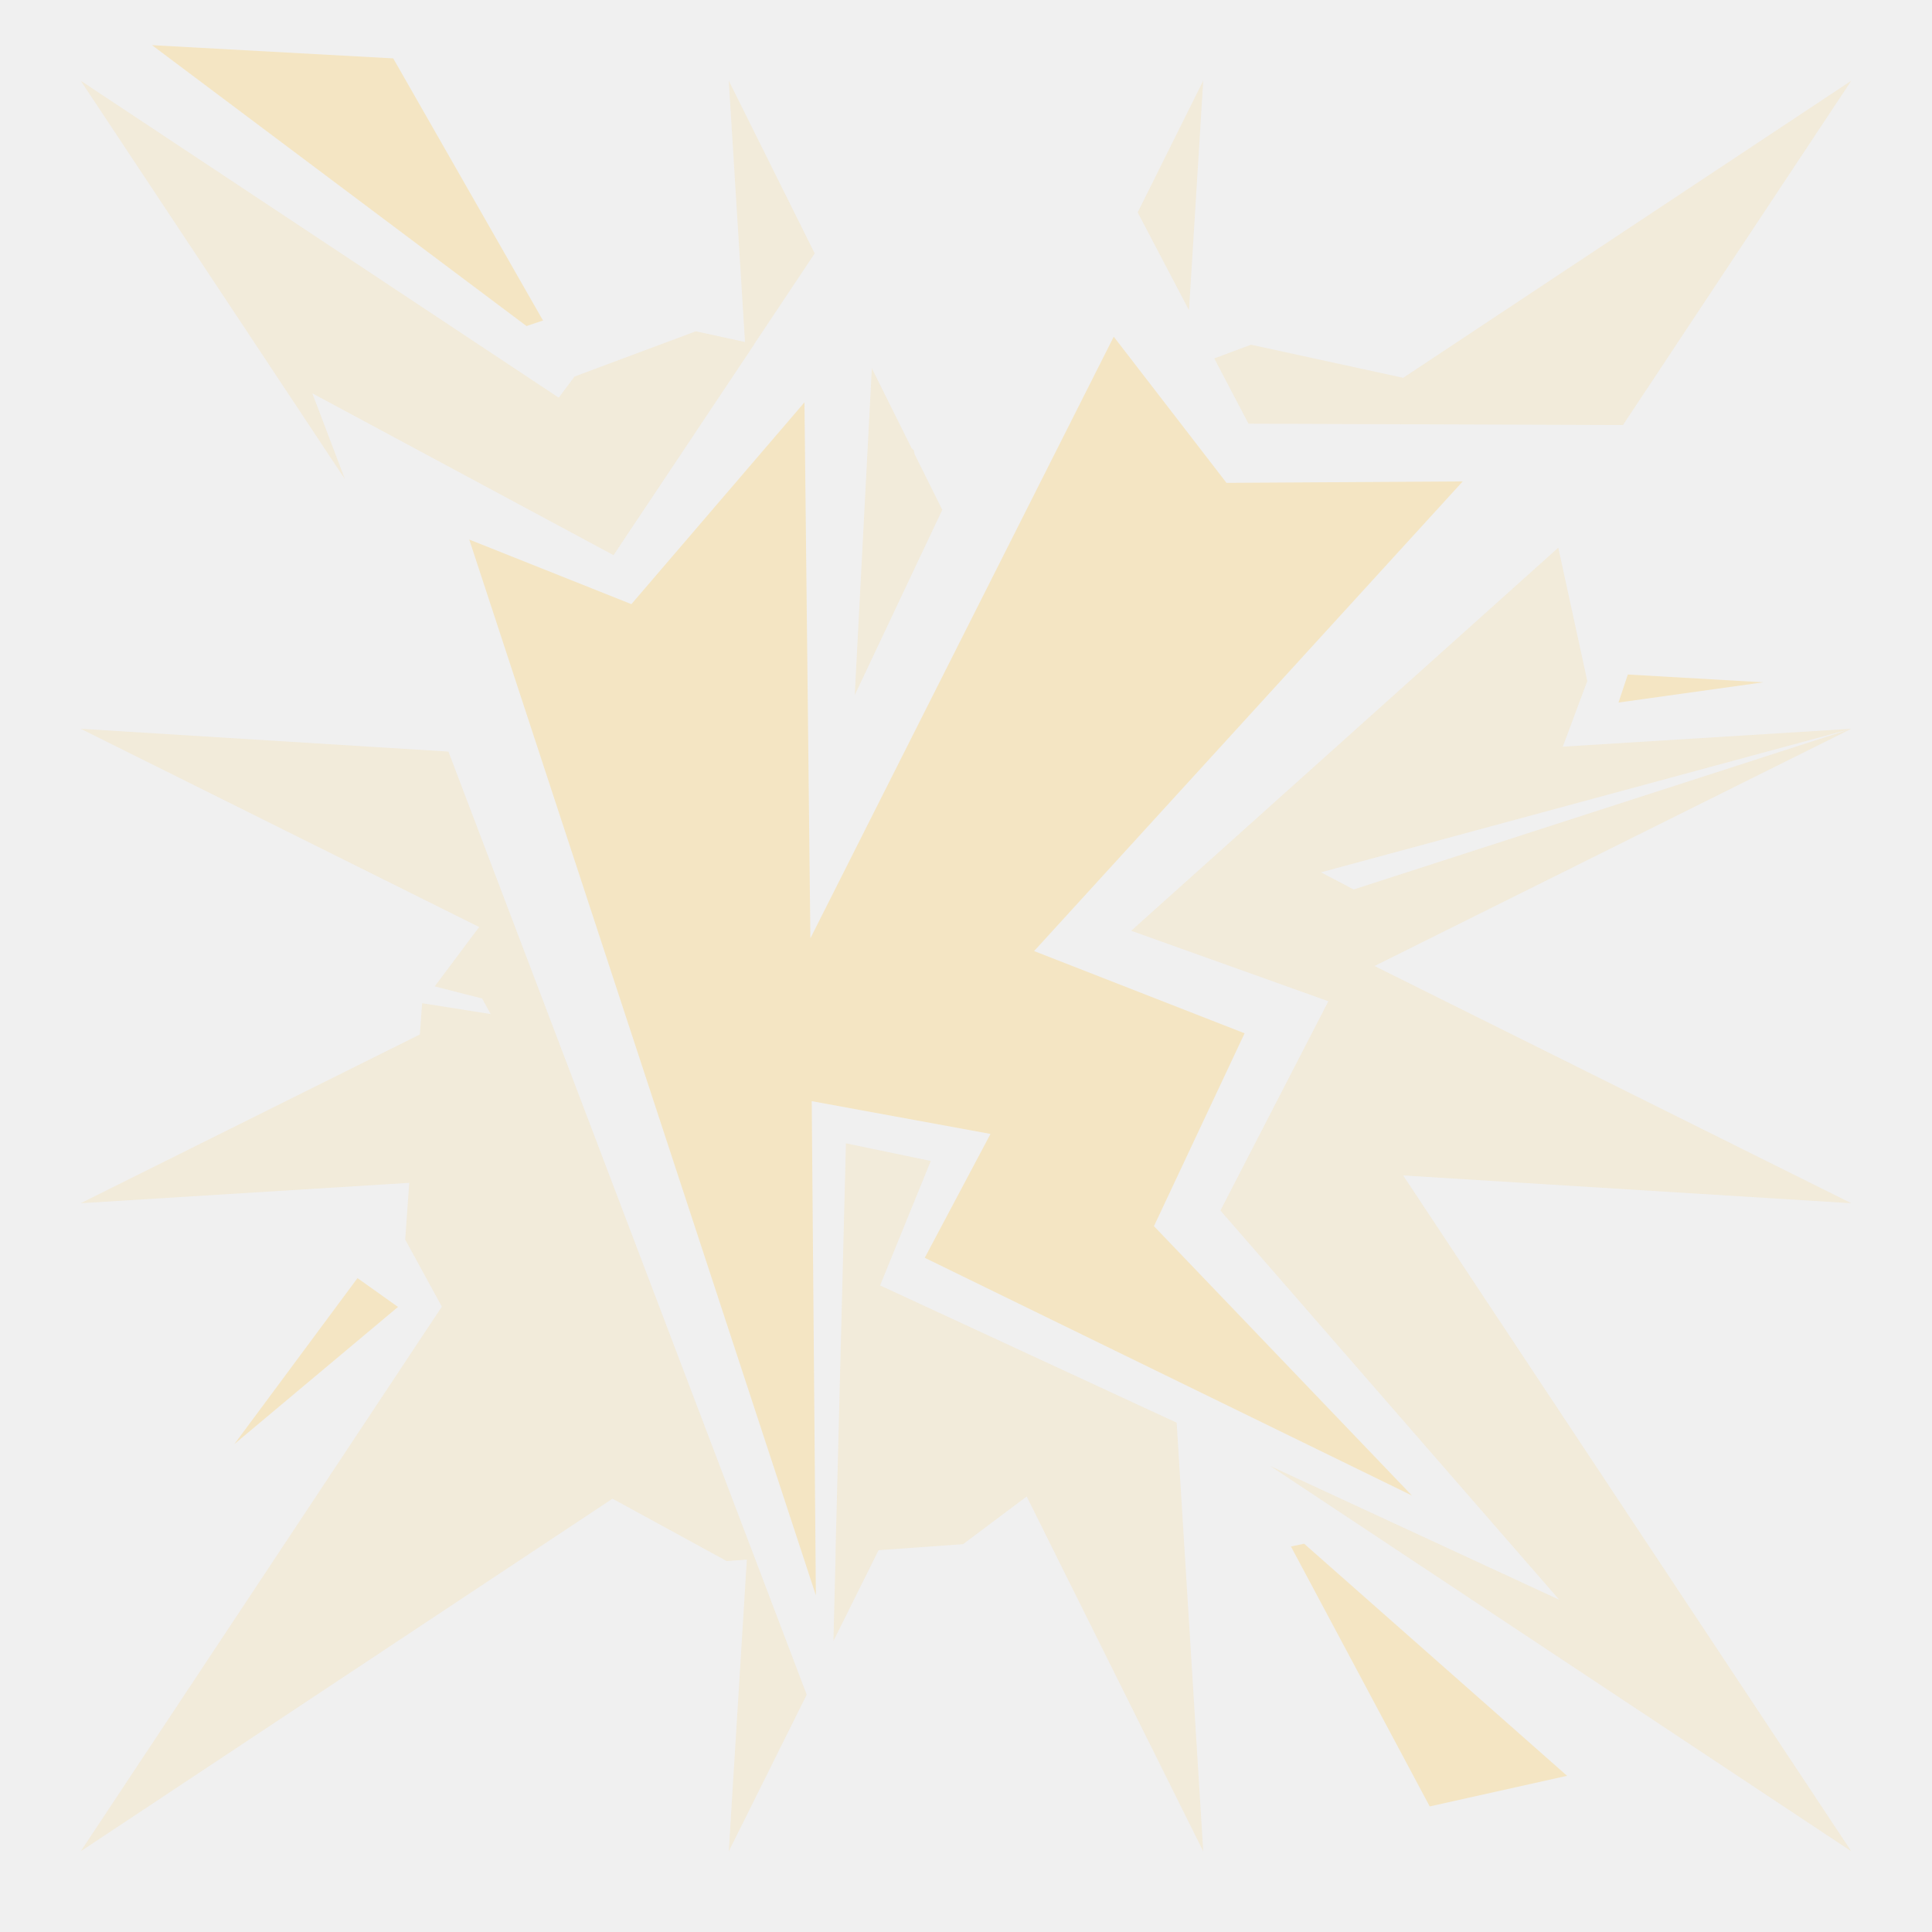
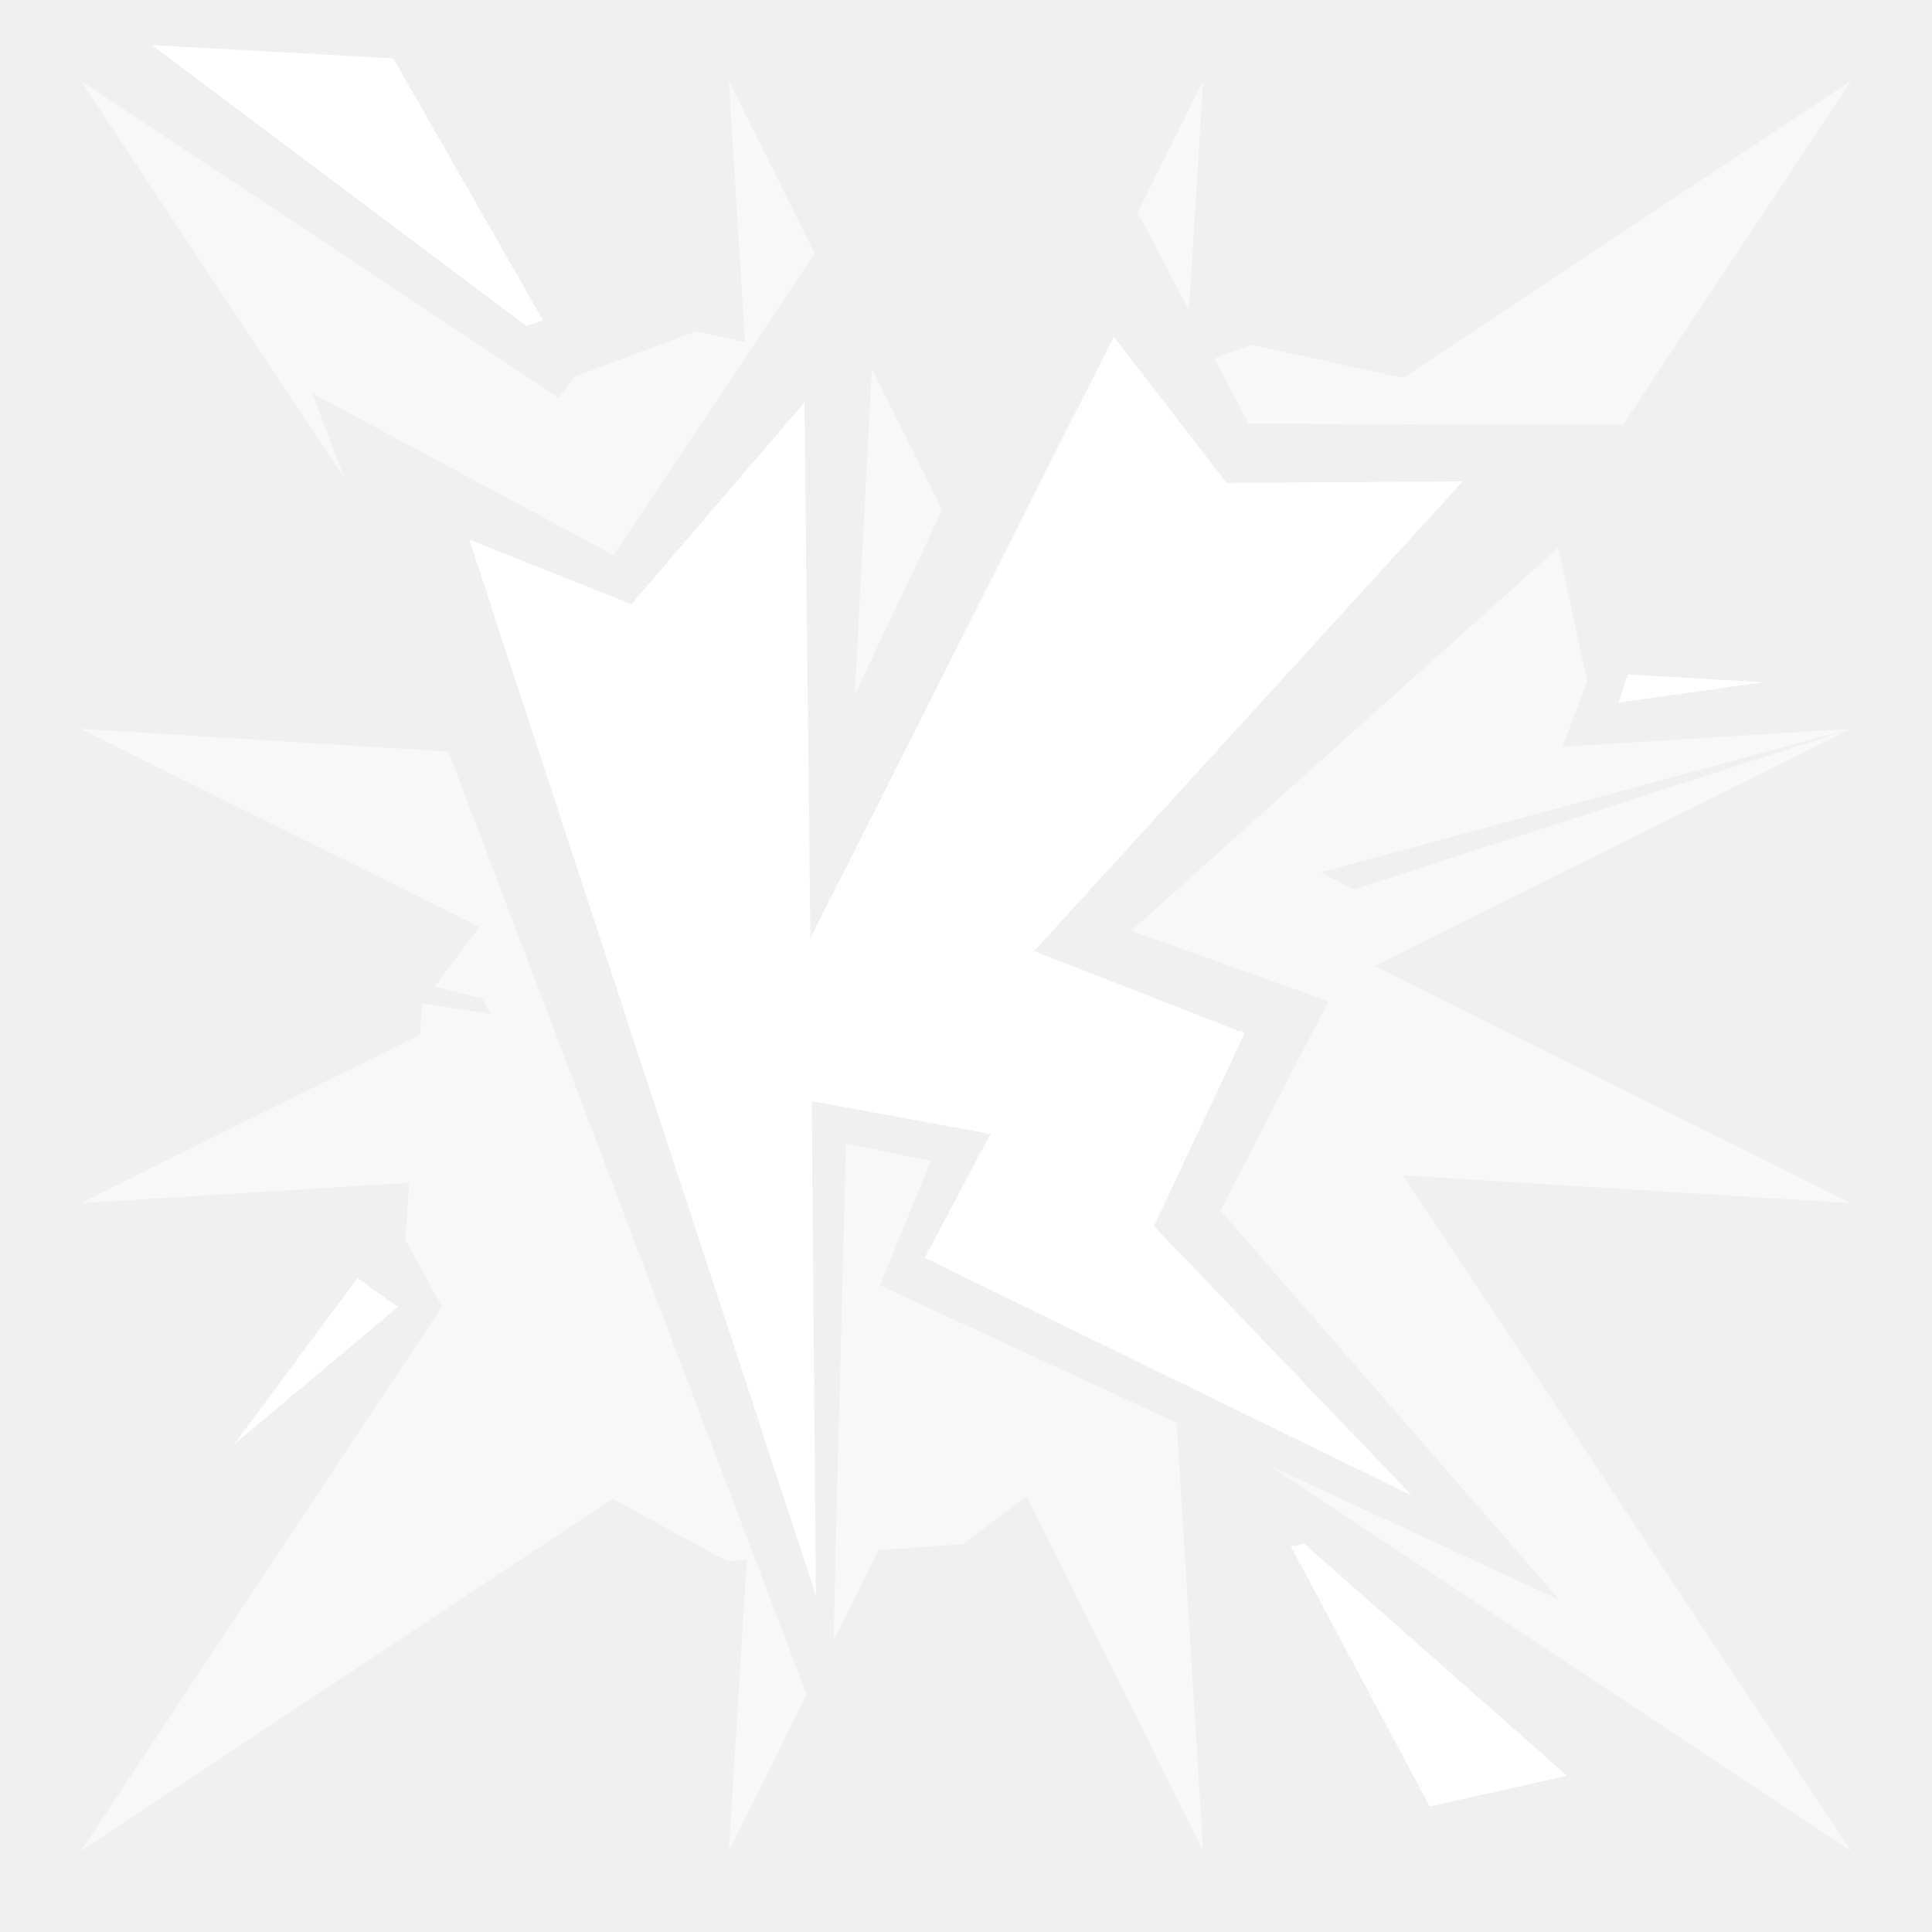
<svg xmlns="http://www.w3.org/2000/svg" id="ico_health_cluster_kritz.svg" width="256" height="256" viewBox="0 0 256 256" version="1.1">
  <defs id="defs1">
    <style id="style1">
      .cls-1, .cls-2, .cls-3, .cls-4, .cls-5 {
        fill: #ece3cb;
        fill-rule: evenodd;
      }

      .cls-1 {
        opacity: 0.61;
      }

      .cls-2 {
        opacity: 0.4;
      }

      .cls-3 {
        opacity: 0.19;
      }

      .cls-4 {
        opacity: 0.08;
      }
    </style>
  </defs>
-   <path id="path2" style="fill:#f4e5c3;opacity:0.5" d="M 10.699 10.699 L 45.707 63.496 L 41.385 52.117 L 65.742 65.205 L 81.295 73.561 L 99.965 45.59 L 99.945 45.586 L 107.949 33.576 L 96.568 10.699 L 98.717 45.318 L 92.197 43.9 L 76.133 49.893 L 74.035 52.695 L 10.699 10.699 z M 159.432 10.699 L 150.752 28.143 L 157.547 41.1 L 159.432 10.699 z M 245.301 10.699 L 185.93 50.064 L 165.764 45.678 L 160.898 47.492 L 165.436 56.143 L 215.053 56.318 L 245.301 10.699 z M 115.525 48.805 L 113.26 92.096 L 124.855 67.551 L 121.188 60.18 L 121.076 59.67 L 120.791 59.385 L 115.525 48.805 z M 206.48 72.574 L 149.893 123.33 L 162.441 127.816 L 176.018 132.67 L 163.512 156.918 L 161.715 160.402 L 162.062 160.803 L 206.613 211.98 L 168.324 194.258 L 245.301 245.301 L 185.922 155.75 L 245.301 159.432 L 182.127 128 L 245.301 96.568 L 179.367 117.859 L 175.033 115.588 L 245.301 96.568 L 207.076 98.938 L 210.322 90.236 L 206.48 72.574 z M 10.699 96.568 L 63.492 122.834 L 57.604 130.701 L 63.883 132.307 L 65.018 134.371 L 55.934 132.932 L 55.637 137.072 L 10.699 159.432 L 54.23 156.732 L 53.693 164.248 L 58.549 173.139 L 10.699 245.301 L 81.158 198.582 L 96.293 206.848 L 98.963 206.656 L 96.568 245.301 L 106.891 224.557 L 59.418 99.59 L 10.699 96.568 z M 112.092 151.498 L 110.711 205.816 L 110.727 205.814 L 110.436 217.43 L 116.416 205.408 L 127.609 204.607 L 136.043 198.293 L 159.432 245.301 L 155.912 188.514 L 151.707 186.568 L 116.615 170.326 L 123.33 153.834 L 112.092 151.498 z " />
-   <path style="fill:#f4e5c3;stroke-width:0.727" d="M 108.107,211.386 62.181,71.495 c 0,0 21.482,8.557 21.482,8.557 l 22.932,-26.739 0.784,71.019 40.198,-79.718 14.941,19.37 31.301,-0.195 -56.795,62.231 27.89,10.897 -12.009,25.556 34.185,35.695 -64.556,-31.504 8.711,-16.412 -23.687,-4.342 z" id="path1" />
-   <path style="opacity:1;fill:#f4e5c3;fill-opacity:1" d="m 52.737,173.176 -5.367,-3.819 -16.306,21.982 z" id="path9" />
-   <path style="opacity:1;fill:#f4e5c3;fill-opacity:1" d="m 189.446,239.361 -18.39,-34.445 1.751,-0.365 34.839,30.753 z" id="path10" />
-   <path style="opacity:1;fill:#f4e5c3;fill-opacity:1" d="M 69.765,43.202 71.954,42.472 52.105,7.735 20.141,5.984 Z" id="path11" />
-   <path style="opacity:1;fill:#f4e5c3;fill-opacity:1" d="m 214.457,93.09 1.238,-3.715 17.957,1.032 z" id="path12" />
+   <path id="path2" style="fill:#ffffff;opacity:0.5" d="M 10.699 10.699 L 45.707 63.496 L 41.385 52.117 L 65.742 65.205 L 81.295 73.561 L 99.965 45.59 L 99.945 45.586 L 107.949 33.576 L 96.568 10.699 L 98.717 45.318 L 92.197 43.9 L 76.133 49.893 L 74.035 52.695 L 10.699 10.699 z M 159.432 10.699 L 150.752 28.143 L 157.547 41.1 L 159.432 10.699 z M 245.301 10.699 L 185.93 50.064 L 165.764 45.678 L 160.898 47.492 L 165.436 56.143 L 215.053 56.318 L 245.301 10.699 z M 115.525 48.805 L 113.26 92.096 L 124.855 67.551 L 121.188 60.18 L 121.076 59.67 L 120.791 59.385 L 115.525 48.805 z M 206.48 72.574 L 149.893 123.33 L 162.441 127.816 L 176.018 132.67 L 163.512 156.918 L 161.715 160.402 L 162.062 160.803 L 206.613 211.98 L 168.324 194.258 L 245.301 245.301 L 185.922 155.75 L 245.301 159.432 L 182.127 128 L 245.301 96.568 L 179.367 117.859 L 175.033 115.588 L 245.301 96.568 L 207.076 98.938 L 210.322 90.236 L 206.48 72.574 z M 10.699 96.568 L 63.492 122.834 L 57.604 130.701 L 63.883 132.307 L 65.018 134.371 L 55.934 132.932 L 55.637 137.072 L 10.699 159.432 L 54.23 156.732 L 53.693 164.248 L 58.549 173.139 L 10.699 245.301 L 81.158 198.582 L 96.293 206.848 L 98.963 206.656 L 96.568 245.301 L 106.891 224.557 L 59.418 99.59 L 10.699 96.568 z M 112.092 151.498 L 110.711 205.816 L 110.727 205.814 L 110.436 217.43 L 116.416 205.408 L 127.609 204.607 L 136.043 198.293 L 159.432 245.301 L 155.912 188.514 L 151.707 186.568 L 116.615 170.326 L 123.33 153.834 L 112.092 151.498 z " />
+   <path style="fill:#ffffff;stroke-width:0.727" d="M 108.107,211.386 62.181,71.495 c 0,0 21.482,8.557 21.482,8.557 l 22.932,-26.739 0.784,71.019 40.198,-79.718 14.941,19.37 31.301,-0.195 -56.795,62.231 27.89,10.897 -12.009,25.556 34.185,35.695 -64.556,-31.504 8.711,-16.412 -23.687,-4.342 z" id="path1" />
+   <path style="opacity:1;fill:#ffffff;fill-opacity:1" d="m 52.737,173.176 -5.367,-3.819 -16.306,21.982 z" id="path9" />
+   <path style="opacity:1;fill:#ffffff;fill-opacity:1" d="m 189.446,239.361 -18.39,-34.445 1.751,-0.365 34.839,30.753 z" id="path10" />
+   <path style="opacity:1;fill:#ffffff;fill-opacity:1" d="M 69.765,43.202 71.954,42.472 52.105,7.735 20.141,5.984 Z" id="path11" />
+   <path style="opacity:1;fill:#ffffff;fill-opacity:1" d="m 214.457,93.09 1.238,-3.715 17.957,1.032 z" id="path12" />
</svg>
